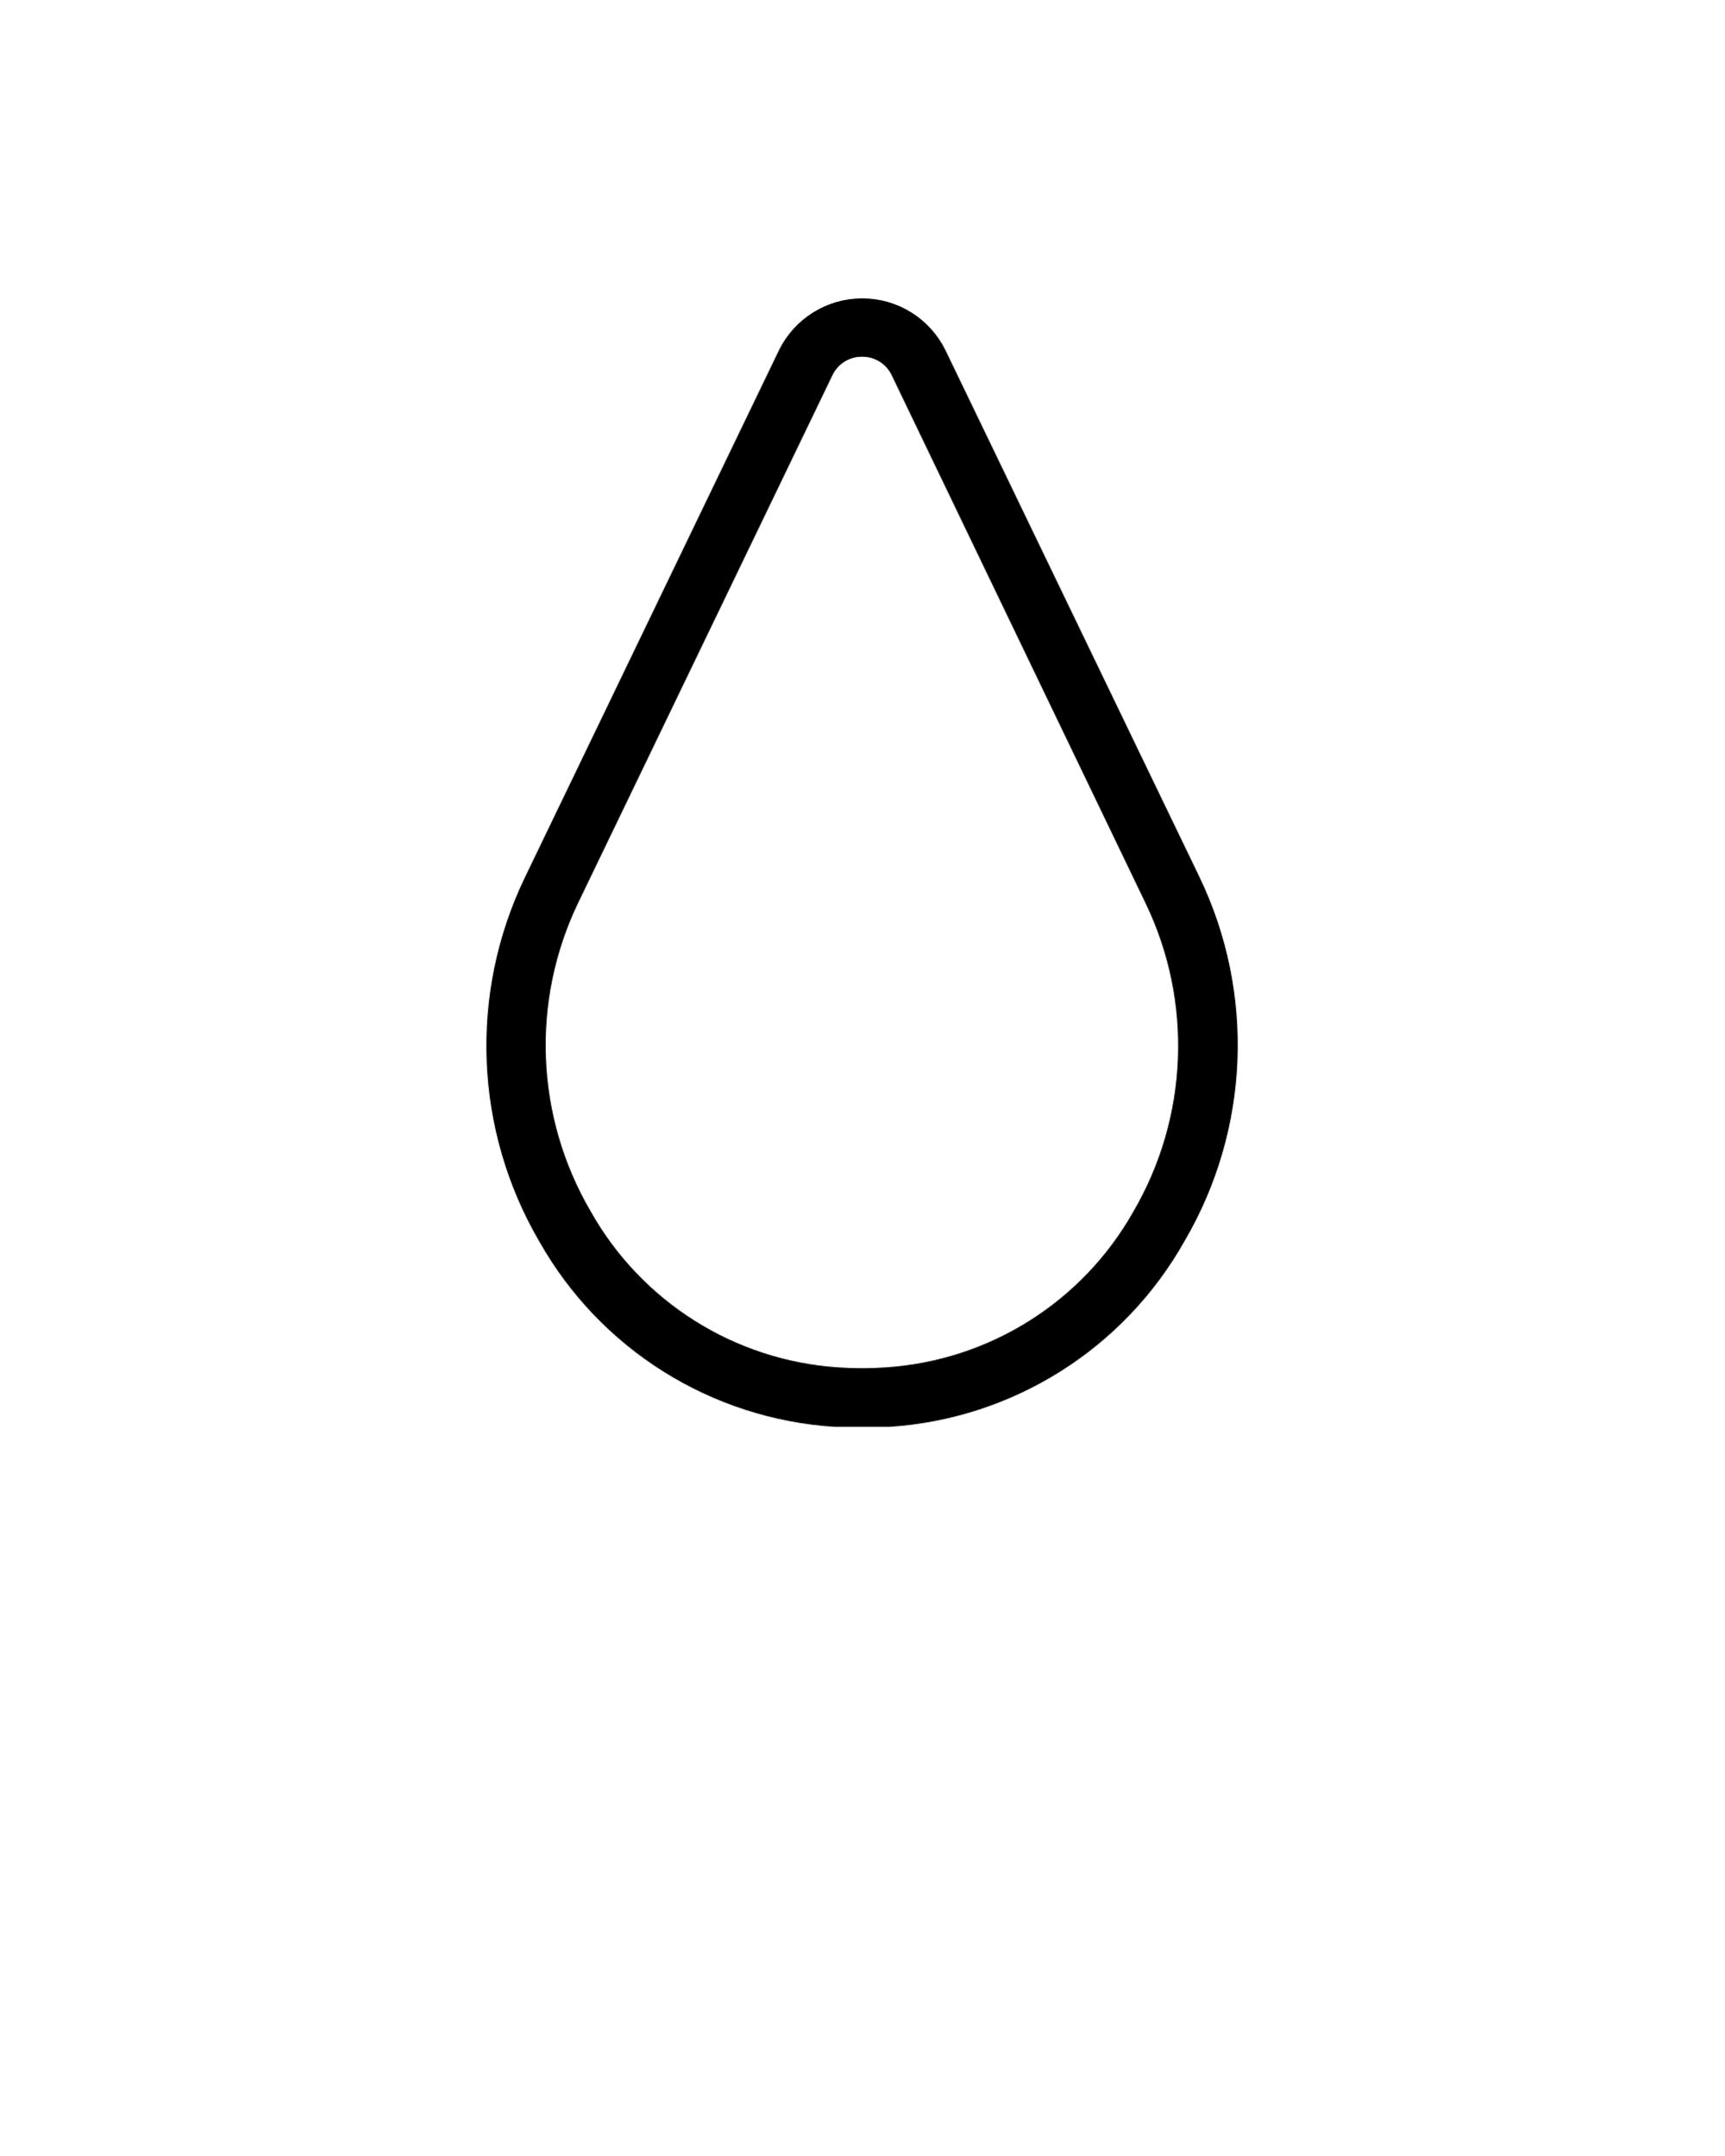
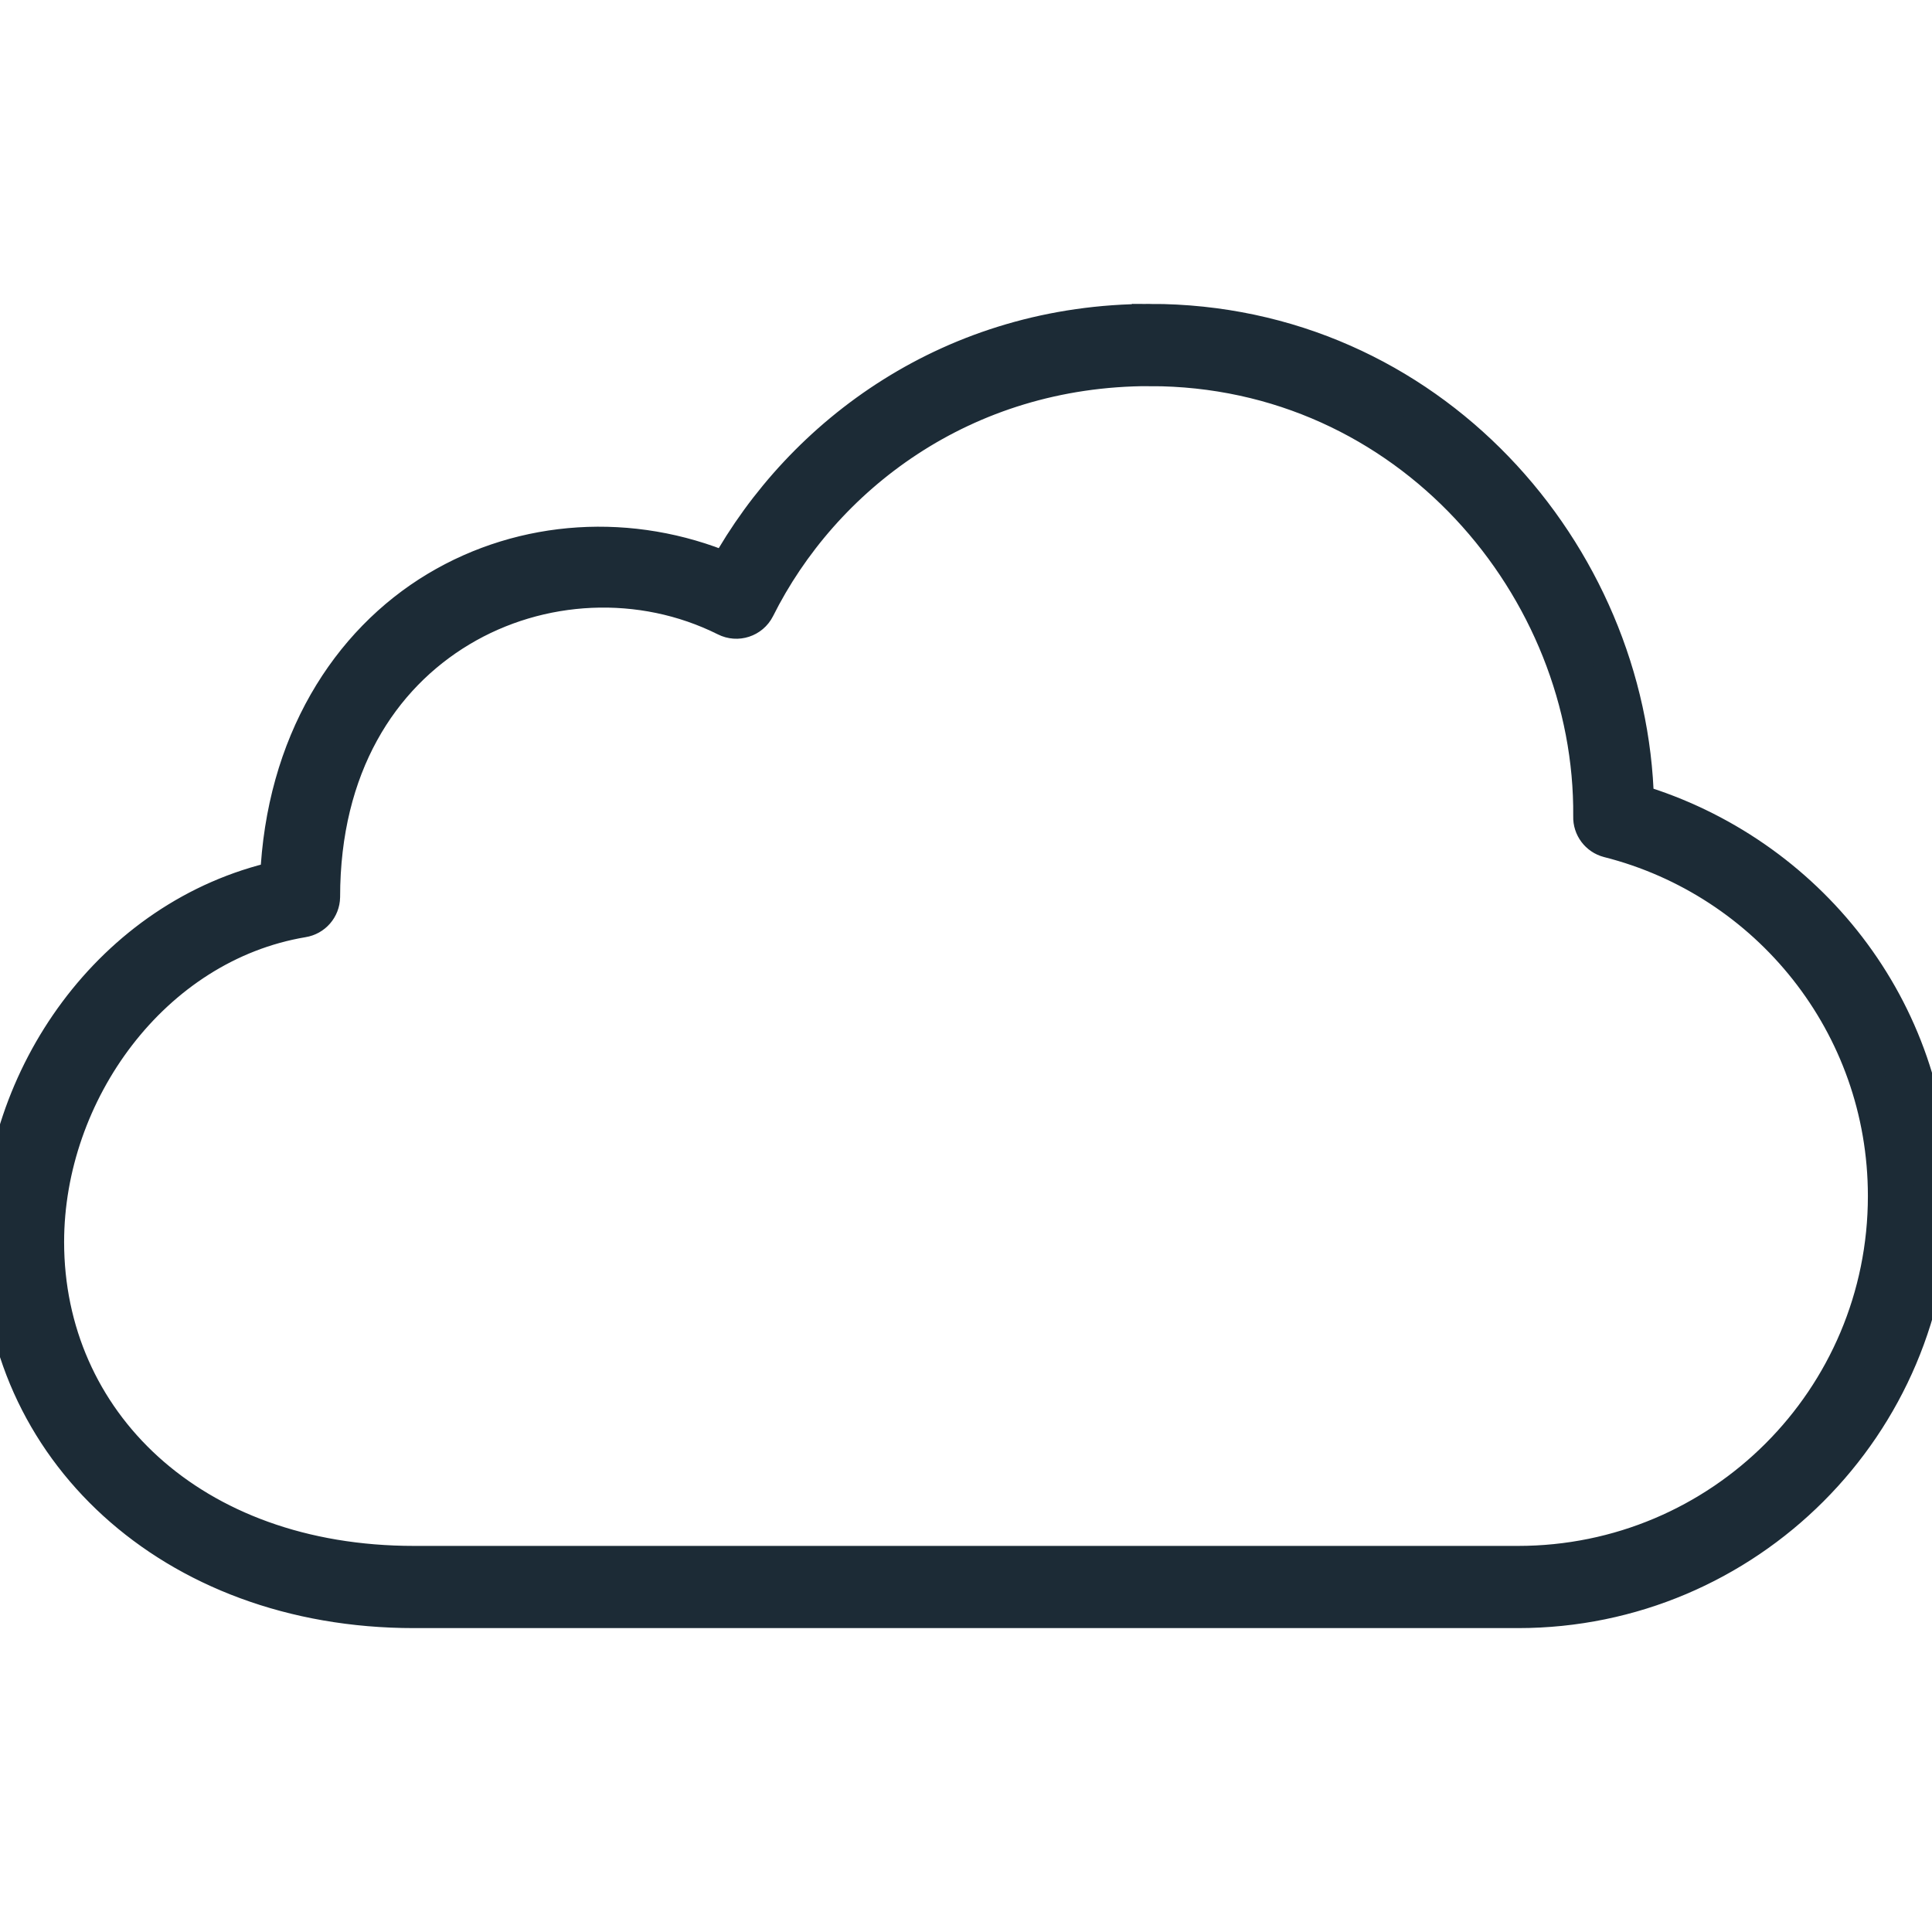
- <svg xmlns="http://www.w3.org/2000/svg" viewBox="0 0 58 72.5" x="0px" y="0px">
-   <g>
-     <path d="M29,48q-.47,0-.93,0a12.31,12.31,0,0,1-9.92-6.22,13.05,13.05,0,0,1-.5-12.25l8.55-17.74a3.12,3.12,0,0,1,5.61,0L40.35,29.5a13.05,13.05,0,0,1-.5,12.25A12.31,12.31,0,0,1,29.93,48C29.62,48,29.31,48,29,48Zm0-36a1.09,1.09,0,0,0-1,.63L19.45,30.37a11.06,11.06,0,0,0,.42,10.38A10.34,10.34,0,0,0,28.2,46a11.39,11.39,0,0,0,1.59,0,10.34,10.34,0,0,0,8.33-5.23,11.06,11.06,0,0,0,.42-10.38L30,12.63A1.09,1.09,0,0,0,29,12Z" />
+ <svg xmlns="http://www.w3.org/2000/svg" version="1.1" x="0px" y="0px" viewBox="0 0 48 48" id="svg2" width="48" height="48">
+   <defs id="defs14" />
+   <g transform="matrix(0.5714286,0,0,0.5714284,-4.571428,-548.7782)" id="g4" style="fill:#1c2b36;fill-opacity:1;stroke-width:1.575;stroke-miterlimit:4;stroke-dasharray:none;stroke:#1c2b36;stroke-opacity:1">
+     <path style="color:#000000;text-indent:0;text-transform:none;direction:ltr;block-progression:tb;baseline-shift:baseline;display:inline;overflow:visible;visibility:visible;fill:#1c2b36;fill-opacity:1;stroke:#1c2b36;marker:none;enable-background:accumulate;stroke-width:1.575;stroke-miterlimit:4;stroke-dasharray:none;stroke-opacity:1" d="m 58,974.362 c 12.147,0 20.877,10.1 21.125,20.875 7.421,2.223 12.875,8.992 12.875,17.125 0,9.929 -8.071,18 -18,18 l -48,0 c -10.606,0 -18,-7.124 -18,-16 0,-7.18 4.883,-14.154 12.094,-15.781 0.246,-5.883 3.044,-10.276 6.906,-12.594 3.787,-2.272 8.465,-2.549 12.594,-0.812 3.31,-5.968 9.831,-10.812 18.406,-10.812 z m 0,2 c -8.158,0 -14.251,4.752 -17.094,10.438 a 1,1 0 0 1 -1.344,0.438 c -3.687,-1.843 -8.104,-1.606 -11.562,0.469 -3.459,2.075 -6,5.962 -6,11.656 a 1,1 0 0 1 -0.844,0.969 c -6.551,1.099 -11.156,7.535 -11.156,14.031 0,7.783 6.269,14 16,14 l 48,0 c 8.848,0 16,-7.152 16,-16 0,-7.487 -5.133,-13.746 -12.062,-15.5 a 1,1 0 0 1 -0.75,-1 c 0.095,-9.931 -7.926,-19.5 -19.188,-19.5 z" visibility="visible" display="inline" overflow="visible" id="path6" />
  </g>
</svg>
